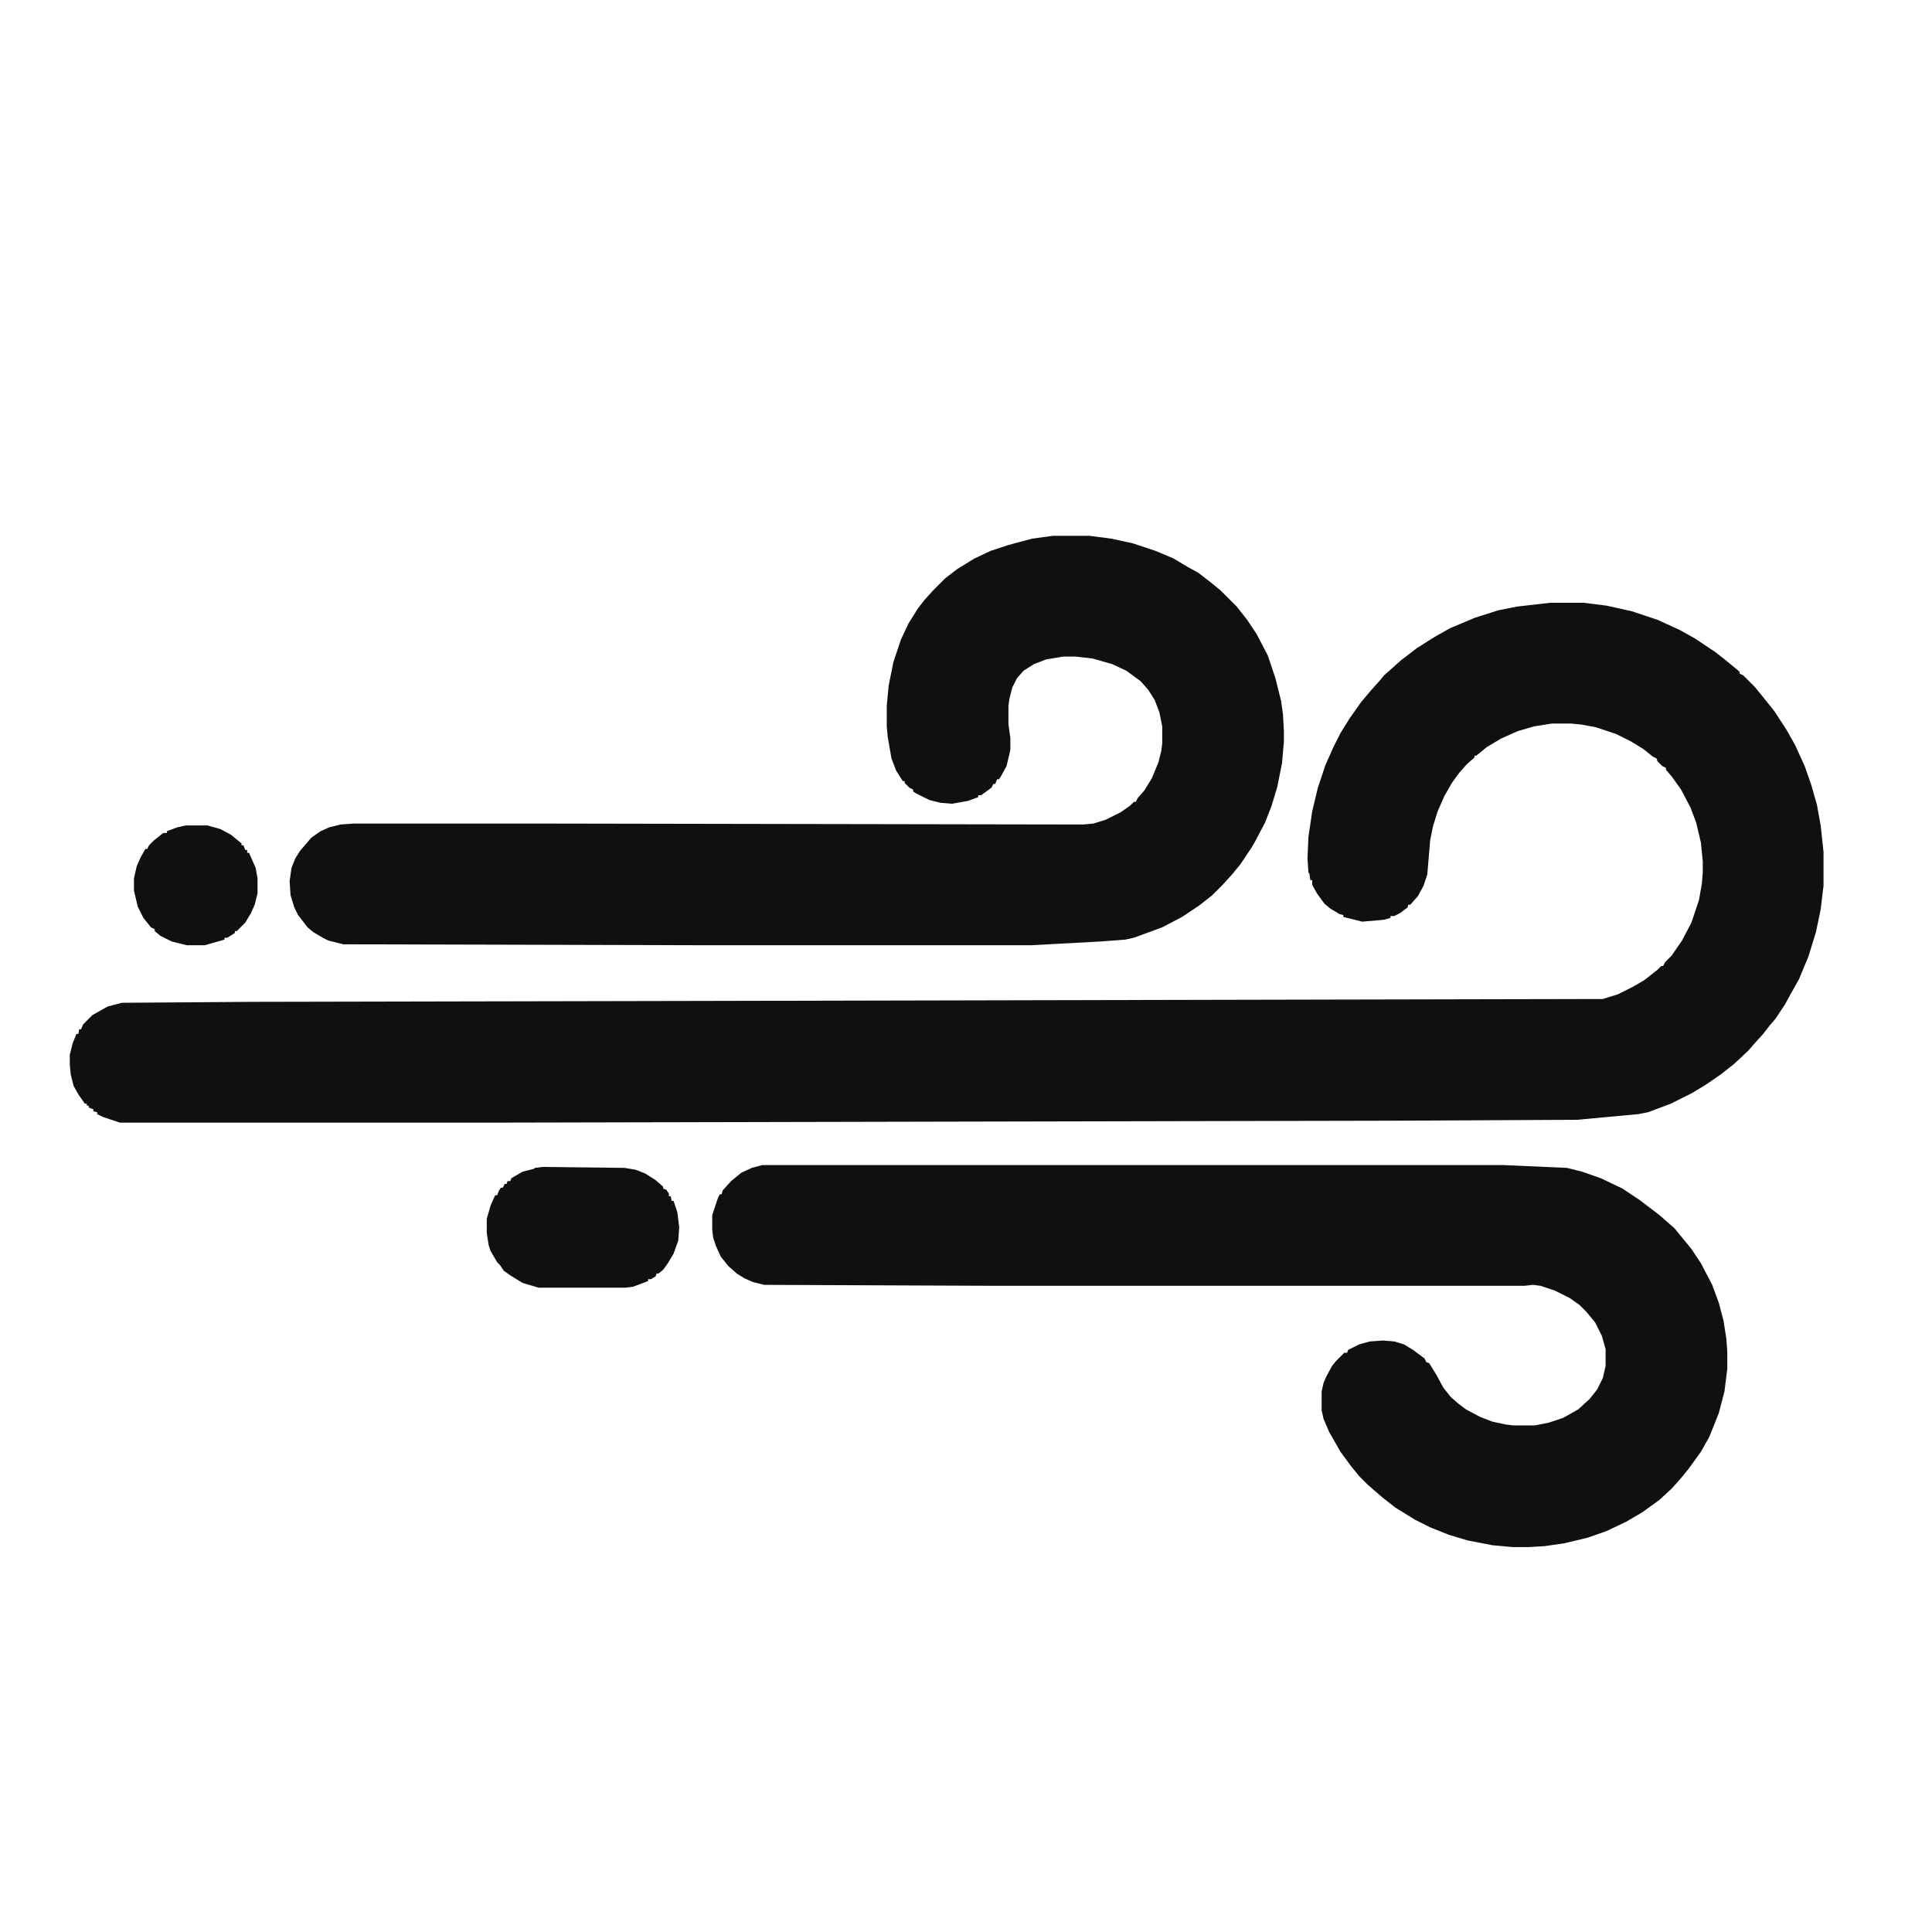
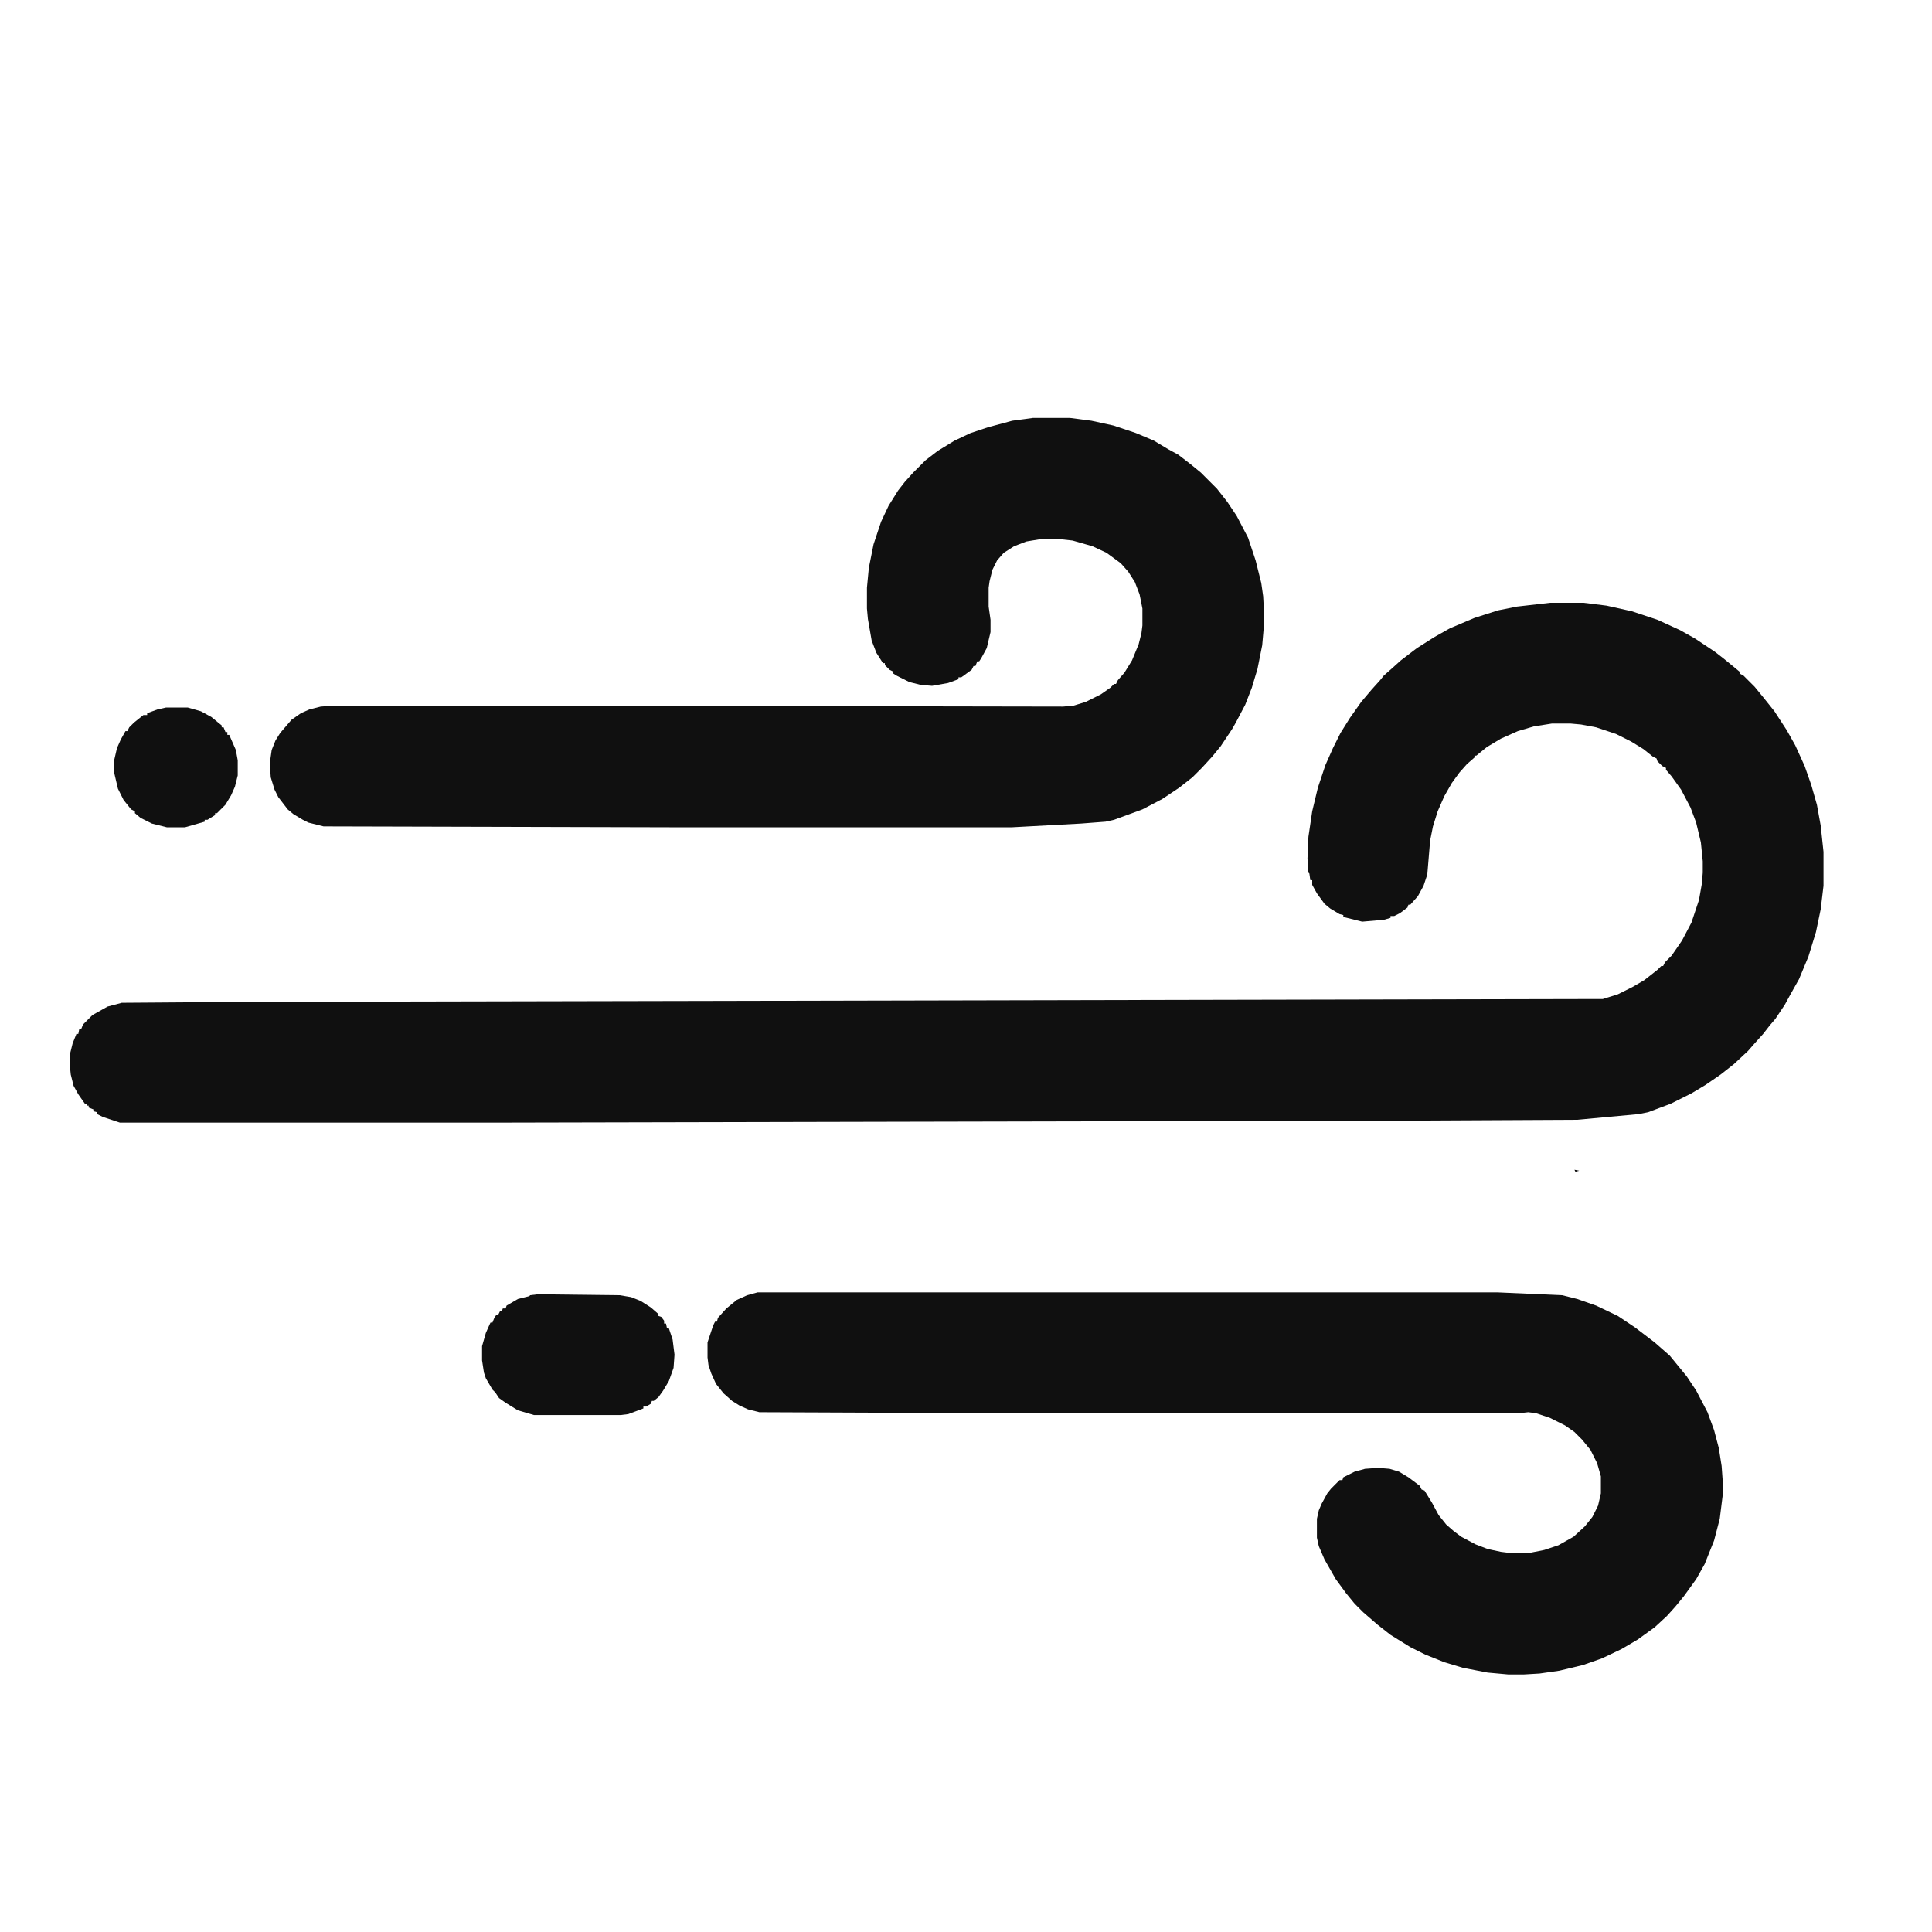
<svg xmlns="http://www.w3.org/2000/svg" version="1.1" width="2048" height="2048">
  <path d="M0,0 L36,0 L60,3 L87,9 L114,18 L138,29 L154,38 L175,52 L184,59 L195,68 L201,73 L201,75 L205,77 L217,89 L226,100 L238,115 L251,135 L260,151 L270,173 L277,193 L283,214 L287,236 L290,264 L290,300 L287,325 L282,349 L274,375 L264,399 L255,415 L249,426 L239,441 L233,448 L226,457 L217,467 L210,475 L195,489 L181,500 L165,511 L150,520 L128,531 L104,540 L94,542 L29,548 L-169,549 L-646,550 L-1102,551 L-1516,551 L-1534,545 L-1540,542 L-1540,540 L-1544,539 L-1544,537 L-1549,535 L-1549,533 L-1551,533 L-1551,531 L-1553,531 L-1560,521 L-1565,512 L-1568,500 L-1569,490 L-1569,479 L-1566,467 L-1562,457 L-1560,457 L-1559,452 L-1557,452 L-1555,447 L-1545,437 L-1529,428 L-1514,424 L-1376,423 L-886,422 L-426,421 L45,420 L56,420 L72,415 L88,407 L100,400 L114,389 L118,385 L120,385 L122,381 L129,374 L140,358 L150,339 L158,315 L161,298 L162,286 L162,274 L160,254 L155,233 L149,217 L139,198 L129,184 L123,177 L123,175 L119,173 L114,168 L113,165 L109,163 L99,155 L86,147 L70,139 L49,132 L33,129 L22,128 L2,128 L-17,131 L-34,136 L-52,144 L-67,153 L-78,162 L-80,162 L-80,164 L-88,171 L-96,180 L-104,191 L-112,205 L-119,221 L-124,237 L-127,252 L-130,288 L-134,300 L-140,311 L-148,320 L-150,320 L-151,323 L-159,329 L-165,332 L-169,332 L-169,334 L-176,336 L-199,338 L-215,334 L-219,333 L-219,331 L-223,330 L-233,324 L-239,319 L-247,308 L-252,299 L-252,294 L-254,294 L-255,287 L-256,286 L-257,271 L-256,248 L-252,221 L-246,196 L-238,172 L-230,154 L-222,138 L-212,122 L-200,105 L-189,92 L-180,82 L-176,77 L-168,70 L-158,61 L-141,48 L-122,36 L-106,27 L-80,16 L-55,8 L-35,4 Z " fill="#101010" transform="translate(1643,639)" />
-   <path d="M0,0 L39,0 L62,3 L85,8 L109,16 L128,24 L133,27 L143,33 L154,39 L167,49 L178,58 L195,75 L206,89 L216,104 L228,127 L236,151 L242,175 L244,189 L245,207 L245,218 L243,241 L238,266 L232,286 L225,304 L215,323 L211,330 L199,348 L190,359 L179,371 L169,381 L155,392 L137,404 L116,415 L86,426 L77,428 L51,430 L-23,434 L-368,434 L-752,433 L-768,429 L-774,426 L-784,420 L-790,415 L-800,402 L-804,394 L-808,381 L-809,366 L-807,352 L-803,342 L-798,334 L-786,320 L-776,313 L-767,309 L-755,306 L-741,305 L-540,305 L32,306 L43,305 L56,301 L72,293 L82,286 L86,282 L88,282 L90,278 L97,270 L105,257 L112,240 L115,228 L116,220 L116,202 L113,187 L108,174 L101,163 L93,154 L78,143 L63,136 L42,130 L24,128 L11,128 L-7,131 L-20,136 L-31,143 L-38,151 L-43,161 L-46,173 L-47,180 L-47,200 L-45,214 L-45,227 L-49,244 L-55,255 L-57,258 L-59,258 L-61,263 L-63,263 L-65,267 L-76,275 L-79,275 L-79,277 L-90,281 L-107,284 L-119,283 L-131,280 L-145,273 L-148,271 L-148,269 L-152,267 L-157,262 L-157,260 L-159,260 L-166,249 L-171,236 L-175,213 L-176,202 L-176,180 L-174,159 L-169,134 L-161,110 L-153,93 L-143,77 L-136,68 L-127,58 L-122,53 L-114,45 L-101,35 L-83,24 L-66,16 L-48,10 L-22,3 Z " fill="#101010" transform="translate(1116,568)" />
-   <path d="M0,0 L785,0 L853,3 L869,7 L889,14 L912,25 L930,37 L951,53 L959,60 L967,67 L976,78 L985,89 L995,104 L1007,127 L1014,146 L1019,165 L1022,184 L1023,198 L1023,216 L1020,240 L1014,263 L1004,288 L995,304 L982,322 L973,333 L964,343 L951,355 L933,368 L916,378 L895,388 L875,395 L850,401 L829,404 L812,405 L796,405 L774,403 L748,398 L728,392 L708,384 L692,376 L671,363 L657,352 L642,339 L633,330 L624,319 L613,304 L601,283 L595,269 L593,260 L593,240 L595,231 L598,224 L604,213 L608,208 L613,203 L617,199 L620,199 L621,196 L633,190 L644,187 L658,186 L670,187 L680,190 L690,196 L702,205 L704,209 L707,210 L715,223 L722,236 L730,246 L738,253 L746,259 L761,267 L774,272 L788,275 L796,276 L819,276 L834,273 L849,268 L865,259 L877,248 L885,238 L891,226 L894,213 L894,195 L890,181 L883,167 L874,156 L866,148 L856,141 L840,133 L825,128 L817,127 L808,128 L246,128 L2,127 L-10,124 L-19,120 L-27,115 L-36,107 L-44,97 L-49,86 L-52,77 L-53,69 L-53,53 L-47,35 L-45,31 L-43,31 L-42,27 L-33,17 L-22,8 L-11,3 Z " fill="#101010" transform="translate(808,1235)" />
-   <path d="M0,0 L87,1 L99,3 L109,7 L120,14 L128,21 L128,23 L131,24 L134,28 L134,31 L136,31 L137,36 L139,36 L143,48 L145,64 L144,78 L139,92 L133,102 L128,109 L123,113 L121,113 L120,116 L115,119 L112,119 L112,121 L96,127 L88,128 L-4,128 L-21,123 L-34,115 L-41,110 L-45,104 L-48,101 L-55,89 L-57,83 L-59,70 L-59,55 L-55,41 L-51,32 L-50,30 L-48,30 L-46,25 L-44,22 L-42,22 L-40,18 L-38,18 L-37,15 L-34,15 L-33,12 L-21,5 L-9,2 L-8,1 Z " fill="#101010" transform="translate(575,1237)" />
-   <path d="M0,0 L23,0 L37,4 L48,10 L59,19 L59,21 L61,21 L63,26 L65,26 L65,29 L67,29 L74,45 L76,56 L76,72 L73,84 L69,93 L63,103 L58,108 L54,112 L52,112 L52,114 L44,119 L41,119 L41,121 L20,127 L1,127 L-15,123 L-27,117 L-33,112 L-33,110 L-37,108 L-45,98 L-51,86 L-55,69 L-55,56 L-52,43 L-48,34 L-43,25 L-41,25 L-39,21 L-34,16 L-24,8 L-20,8 L-20,6 L-9,2 Z " fill="#101010" transform="translate(197,875)" />
+   <path d="M0,0 L39,0 L62,3 L85,8 L109,16 L128,24 L133,27 L143,33 L154,39 L167,49 L178,58 L195,75 L206,89 L216,104 L228,127 L236,151 L242,175 L244,189 L245,207 L245,218 L243,241 L238,266 L232,286 L225,304 L215,323 L211,330 L199,348 L190,359 L179,371 L169,381 L155,392 L137,404 L116,415 L86,426 L77,428 L51,430 L-23,434 L-368,434 L-752,433 L-768,429 L-774,426 L-784,420 L-790,415 L-800,402 L-804,394 L-808,381 L-809,366 L-807,352 L-803,342 L-798,334 L-786,320 L-776,313 L-767,309 L-755,306 L-741,305 L-540,305 L32,306 L43,305 L56,301 L72,293 L82,286 L86,282 L88,282 L90,278 L97,270 L105,257 L112,240 L115,228 L116,220 L116,202 L113,187 L108,174 L101,163 L93,154 L78,143 L63,136 L42,130 L24,128 L11,128 L-7,131 L-20,136 L-31,143 L-38,151 L-43,161 L-46,173 L-47,180 L-47,200 L-45,214 L-45,227 L-49,244 L-55,255 L-57,258 L-59,258 L-61,263 L-63,263 L-65,267 L-76,275 L-79,275 L-79,277 L-90,281 L-107,284 L-119,283 L-131,280 L-145,273 L-148,271 L-148,269 L-152,267 L-157,262 L-157,260 L-159,260 L-166,249 L-171,236 L-175,213 L-176,202 L-176,180 L-174,159 L-169,134 L-161,110 L-153,93 L-143,77 L-136,68 L-127,58 L-122,53 L-114,45 L-101,35 L-83,24 L-66,16 L-48,10 L-22,3 Z " fill="#101010" transform="translate(1095,443)" />
+   <path d="M0,0 L785,0 L853,3 L869,7 L889,14 L912,25 L930,37 L951,53 L959,60 L967,67 L976,78 L985,89 L995,104 L1007,127 L1014,146 L1019,165 L1022,184 L1023,198 L1023,216 L1020,240 L1014,263 L1004,288 L995,304 L982,322 L973,333 L964,343 L951,355 L933,368 L916,378 L895,388 L875,395 L850,401 L829,404 L812,405 L796,405 L774,403 L748,398 L728,392 L708,384 L692,376 L671,363 L657,352 L642,339 L633,330 L624,319 L613,304 L601,283 L595,269 L593,260 L593,240 L595,231 L598,224 L604,213 L608,208 L613,203 L617,199 L620,199 L621,196 L633,190 L644,187 L658,186 L670,187 L680,190 L690,196 L702,205 L704,209 L707,210 L715,223 L722,236 L730,246 L738,253 L746,259 L761,267 L774,272 L788,275 L796,276 L819,276 L834,273 L849,268 L865,259 L877,248 L885,238 L891,226 L894,213 L894,195 L890,181 L883,167 L874,156 L866,148 L856,141 L840,133 L825,128 L817,127 L808,128 L246,128 L2,127 L-10,124 L-19,120 L-27,115 L-36,107 L-44,97 L-49,86 L-52,77 L-53,69 L-53,53 L-47,35 L-45,31 L-43,31 L-42,27 L-33,17 L-22,8 L-11,3 Z " fill="#101010" transform="translate(803,1370)" />
+   <path d="M0,0 L87,1 L99,3 L109,7 L120,14 L128,21 L128,23 L131,24 L134,28 L134,31 L136,31 L137,36 L139,36 L143,48 L145,64 L144,78 L139,92 L133,102 L128,109 L123,113 L121,113 L120,116 L115,119 L112,119 L112,121 L96,127 L88,128 L-4,128 L-21,123 L-34,115 L-41,110 L-45,104 L-48,101 L-55,89 L-57,83 L-59,70 L-59,55 L-55,41 L-51,32 L-50,30 L-48,30 L-46,25 L-44,22 L-42,22 L-40,18 L-38,18 L-37,15 L-34,15 L-33,12 L-21,5 L-9,2 L-8,1 Z " fill="#101010" transform="translate(570,1372)" />
+   <path d="M0,0 L23,0 L37,4 L48,10 L59,19 L59,21 L61,21 L63,26 L65,26 L65,29 L67,29 L74,45 L76,56 L76,72 L73,84 L69,93 L63,103 L58,108 L54,112 L52,112 L52,114 L44,119 L41,119 L41,121 L20,127 L1,127 L-15,123 L-27,117 L-33,112 L-33,110 L-37,108 L-45,98 L-51,86 L-55,69 L-55,56 L-52,43 L-48,34 L-43,25 L-41,25 L-39,21 L-34,16 L-24,8 L-20,8 L-20,6 L-9,2 Z " fill="#101010" transform="translate(176,750)" />
+   <path d="M0,0 L5,1 L1,2 Z " fill="#050505" transform="translate(1669,1240)" />
+   <path d="M0,0 L4,1 Z " fill="#090909" transform="translate(1663,1239)" />
+   <path d="M0,0 L4,1 Z " fill="#000000" transform="translate(1637,1237)" />
+   <path d="M0,0 L2,1 Z " fill="#000000" transform="translate(1678,1243)" />
+   <path d="M0,0 Z " fill="#000000" transform="translate(1675,1242)" />
</svg>
